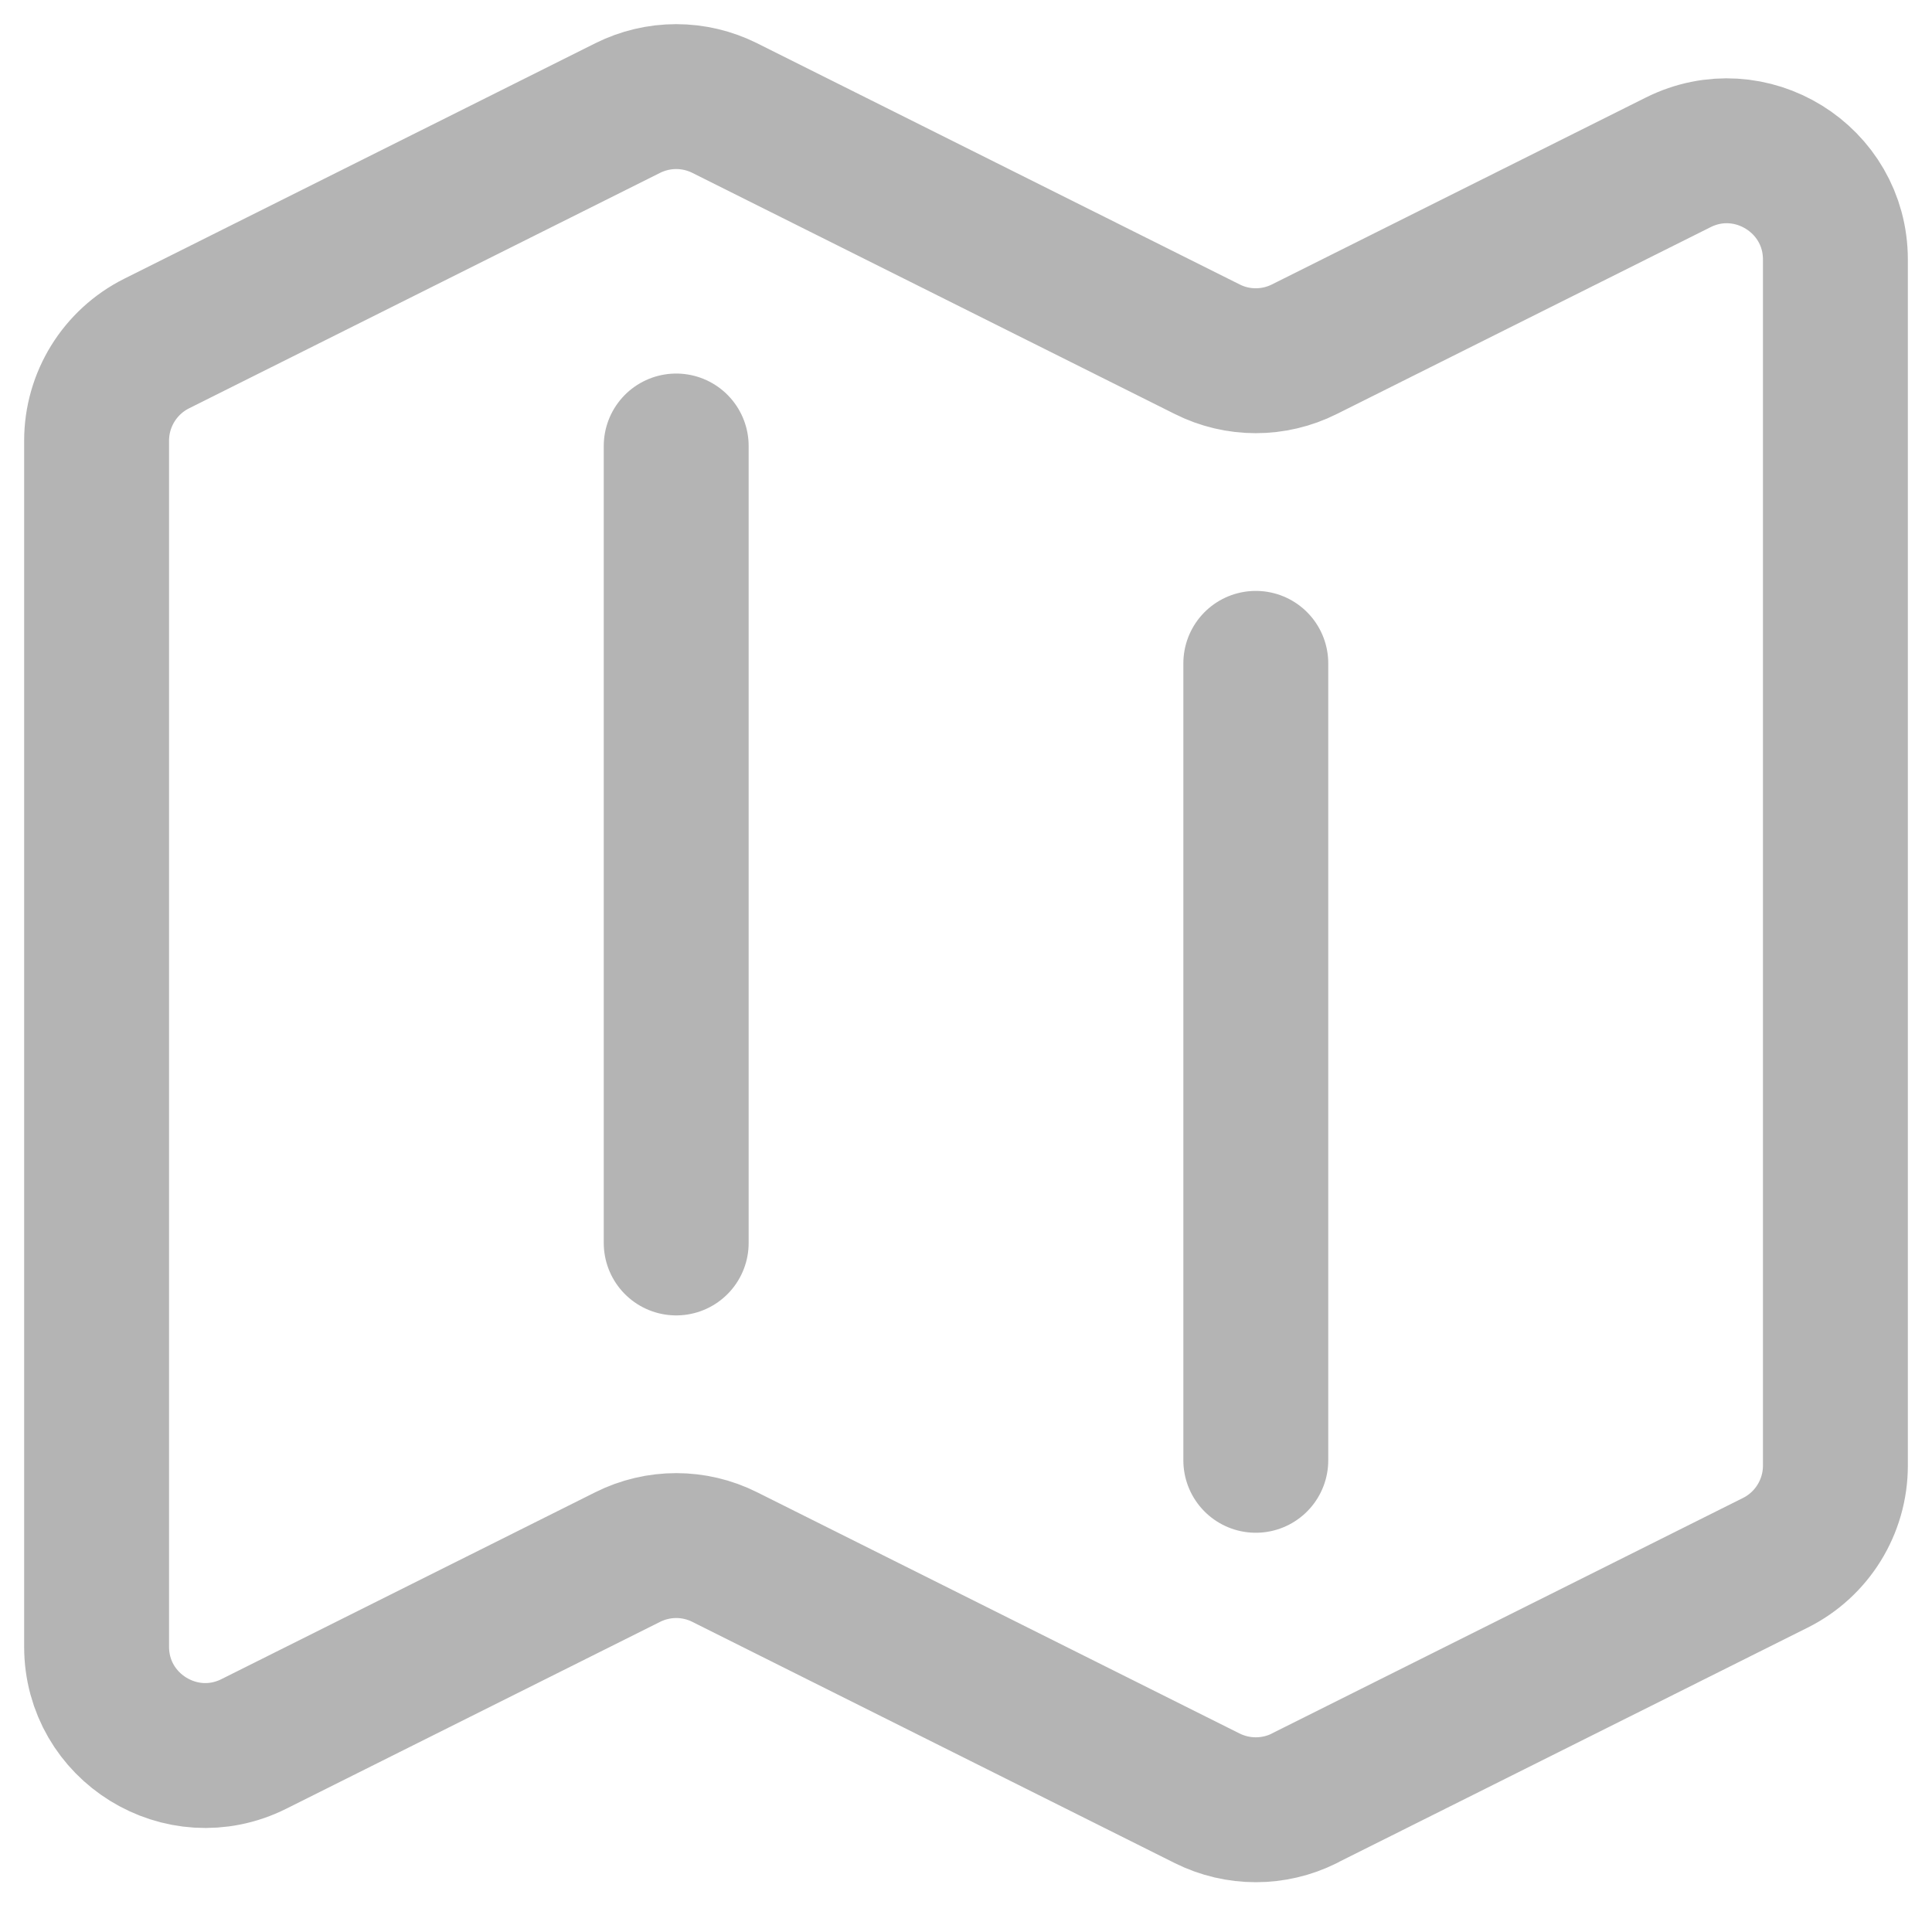
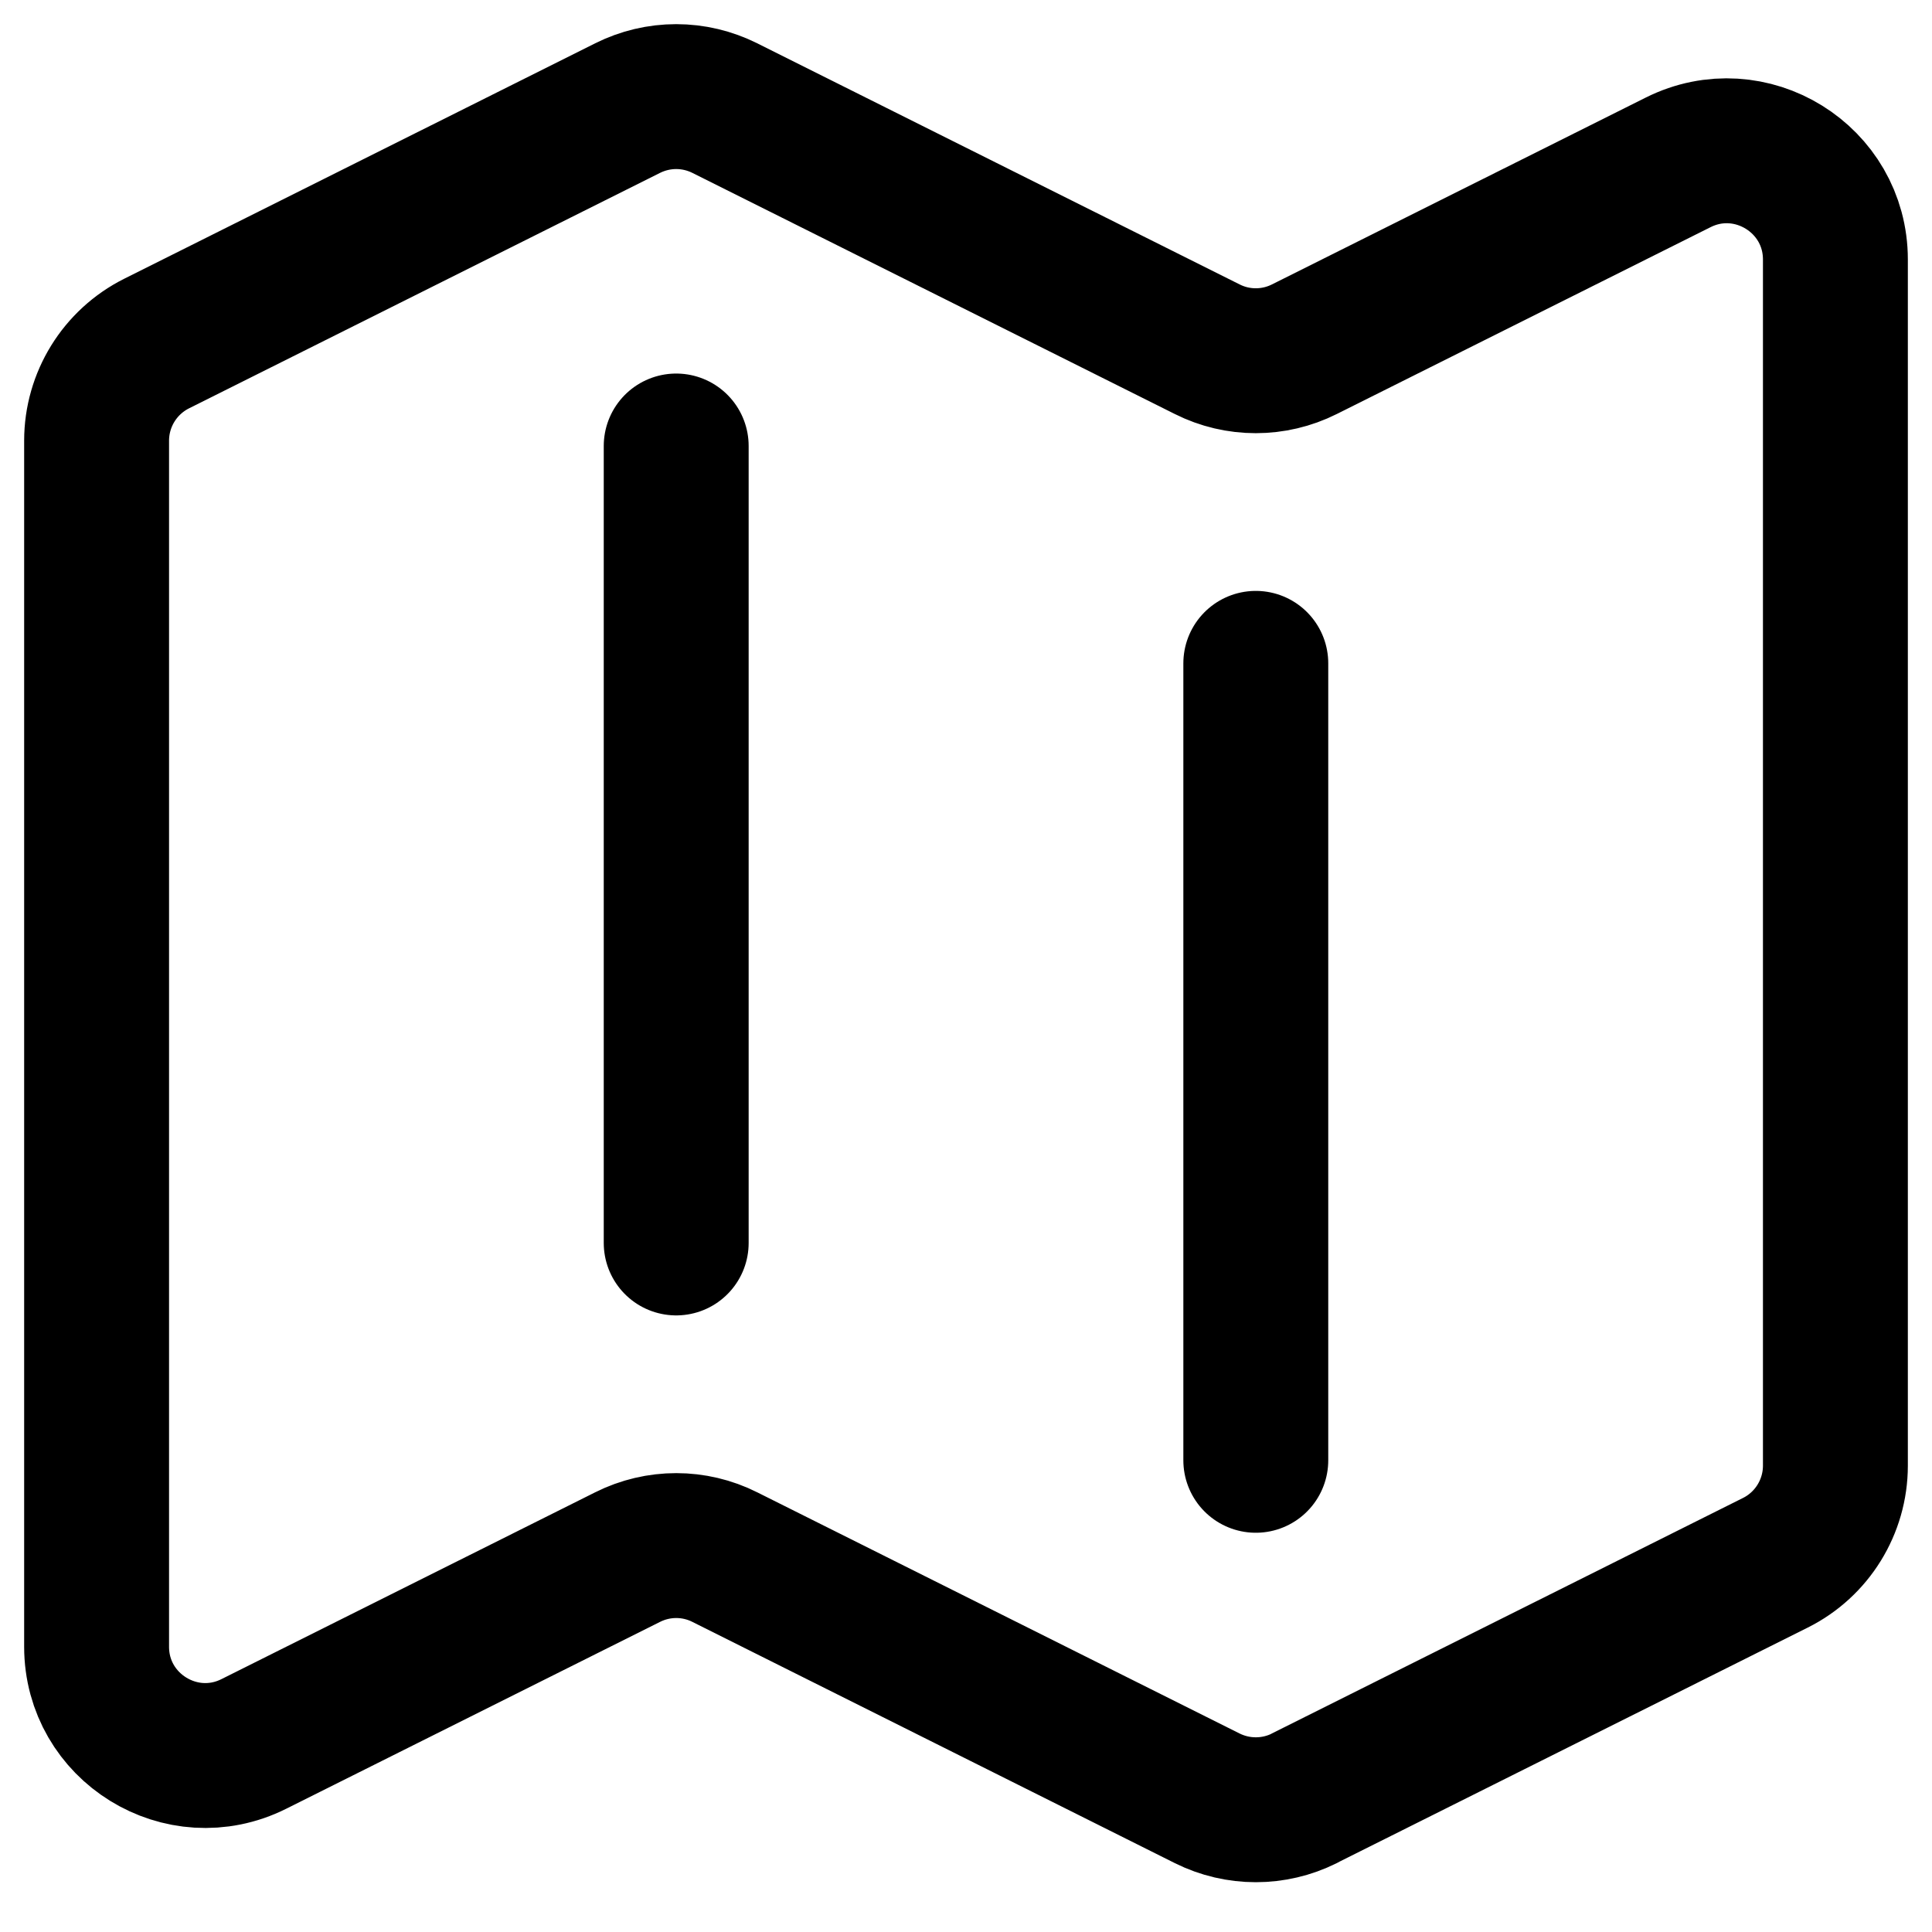
<svg xmlns="http://www.w3.org/2000/svg" width="20" height="20" viewBox="0 0 20 20" fill="none">
-   <path d="M7 4.617V12.867M13 6.867V15.117M13.503 18.615L18.378 16.178C18.759 15.988 19 15.598 19 15.172V2.687C19 1.851 18.12 1.307 17.372 1.681L13.503 3.615C13.186 3.774 12.813 3.774 12.497 3.615L7.503 1.119C7.347 1.041 7.175 1 7 1C6.825 1 6.653 1.041 6.497 1.119L1.622 3.556C1.24 3.747 1 4.137 1 4.562V17.047C1 17.883 1.88 18.427 2.628 18.053L6.497 16.119C6.814 15.96 7.187 15.96 7.503 16.119L12.497 18.616C12.814 18.774 13.187 18.774 13.503 18.616V18.615Z" stroke="#B4B4B4" stroke-width="1.5" stroke-linecap="round" stroke-linejoin="round" />
+   <path d="M7 4.617V12.867M13 6.867V15.117M13.503 18.615L18.378 16.178C18.759 15.988 19 15.598 19 15.172V2.687C19 1.851 18.12 1.307 17.372 1.681L13.503 3.615C13.186 3.774 12.813 3.774 12.497 3.615L7.503 1.119C7.347 1.041 7.175 1 7 1C6.825 1 6.653 1.041 6.497 1.119L1.622 3.556C1.24 3.747 1 4.137 1 4.562V17.047C1 17.883 1.88 18.427 2.628 18.053L6.497 16.119C6.814 15.96 7.187 15.96 7.503 16.119L12.497 18.616C12.814 18.774 13.187 18.774 13.503 18.616V18.615Z" stroke="#000000" stroke-width="1.5" stroke-linecap="round" stroke-linejoin="round" />
</svg>
